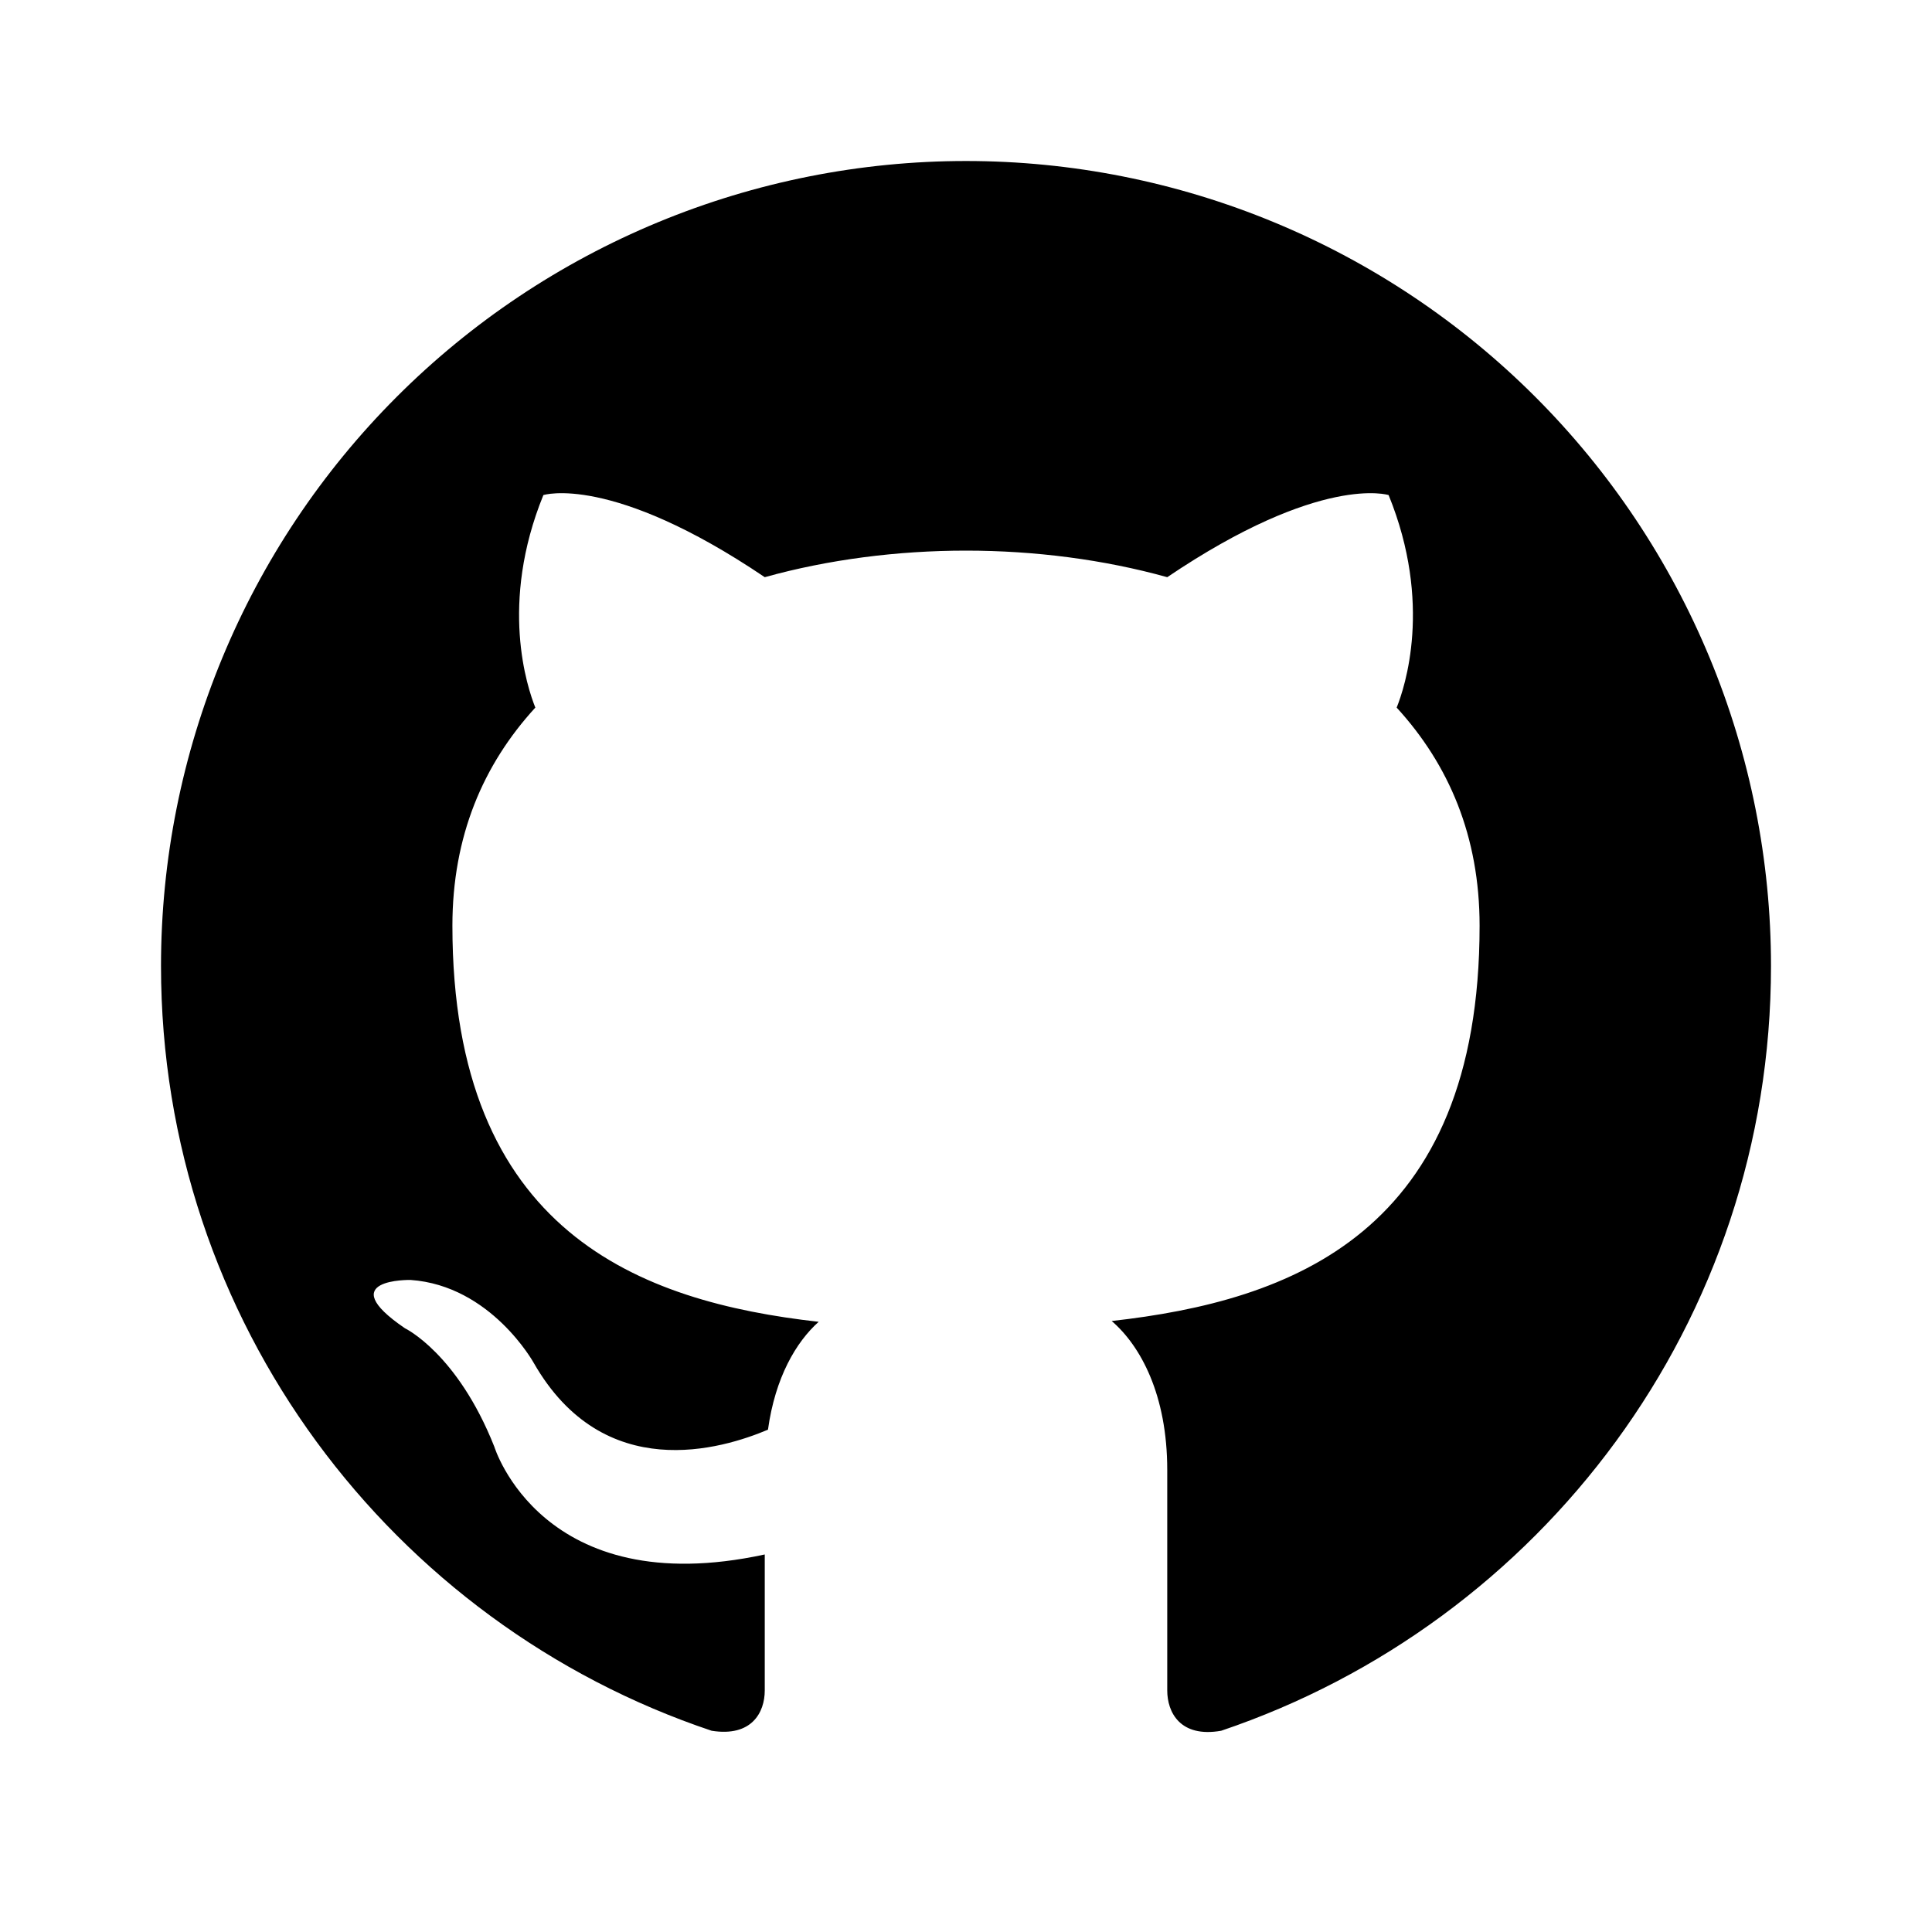
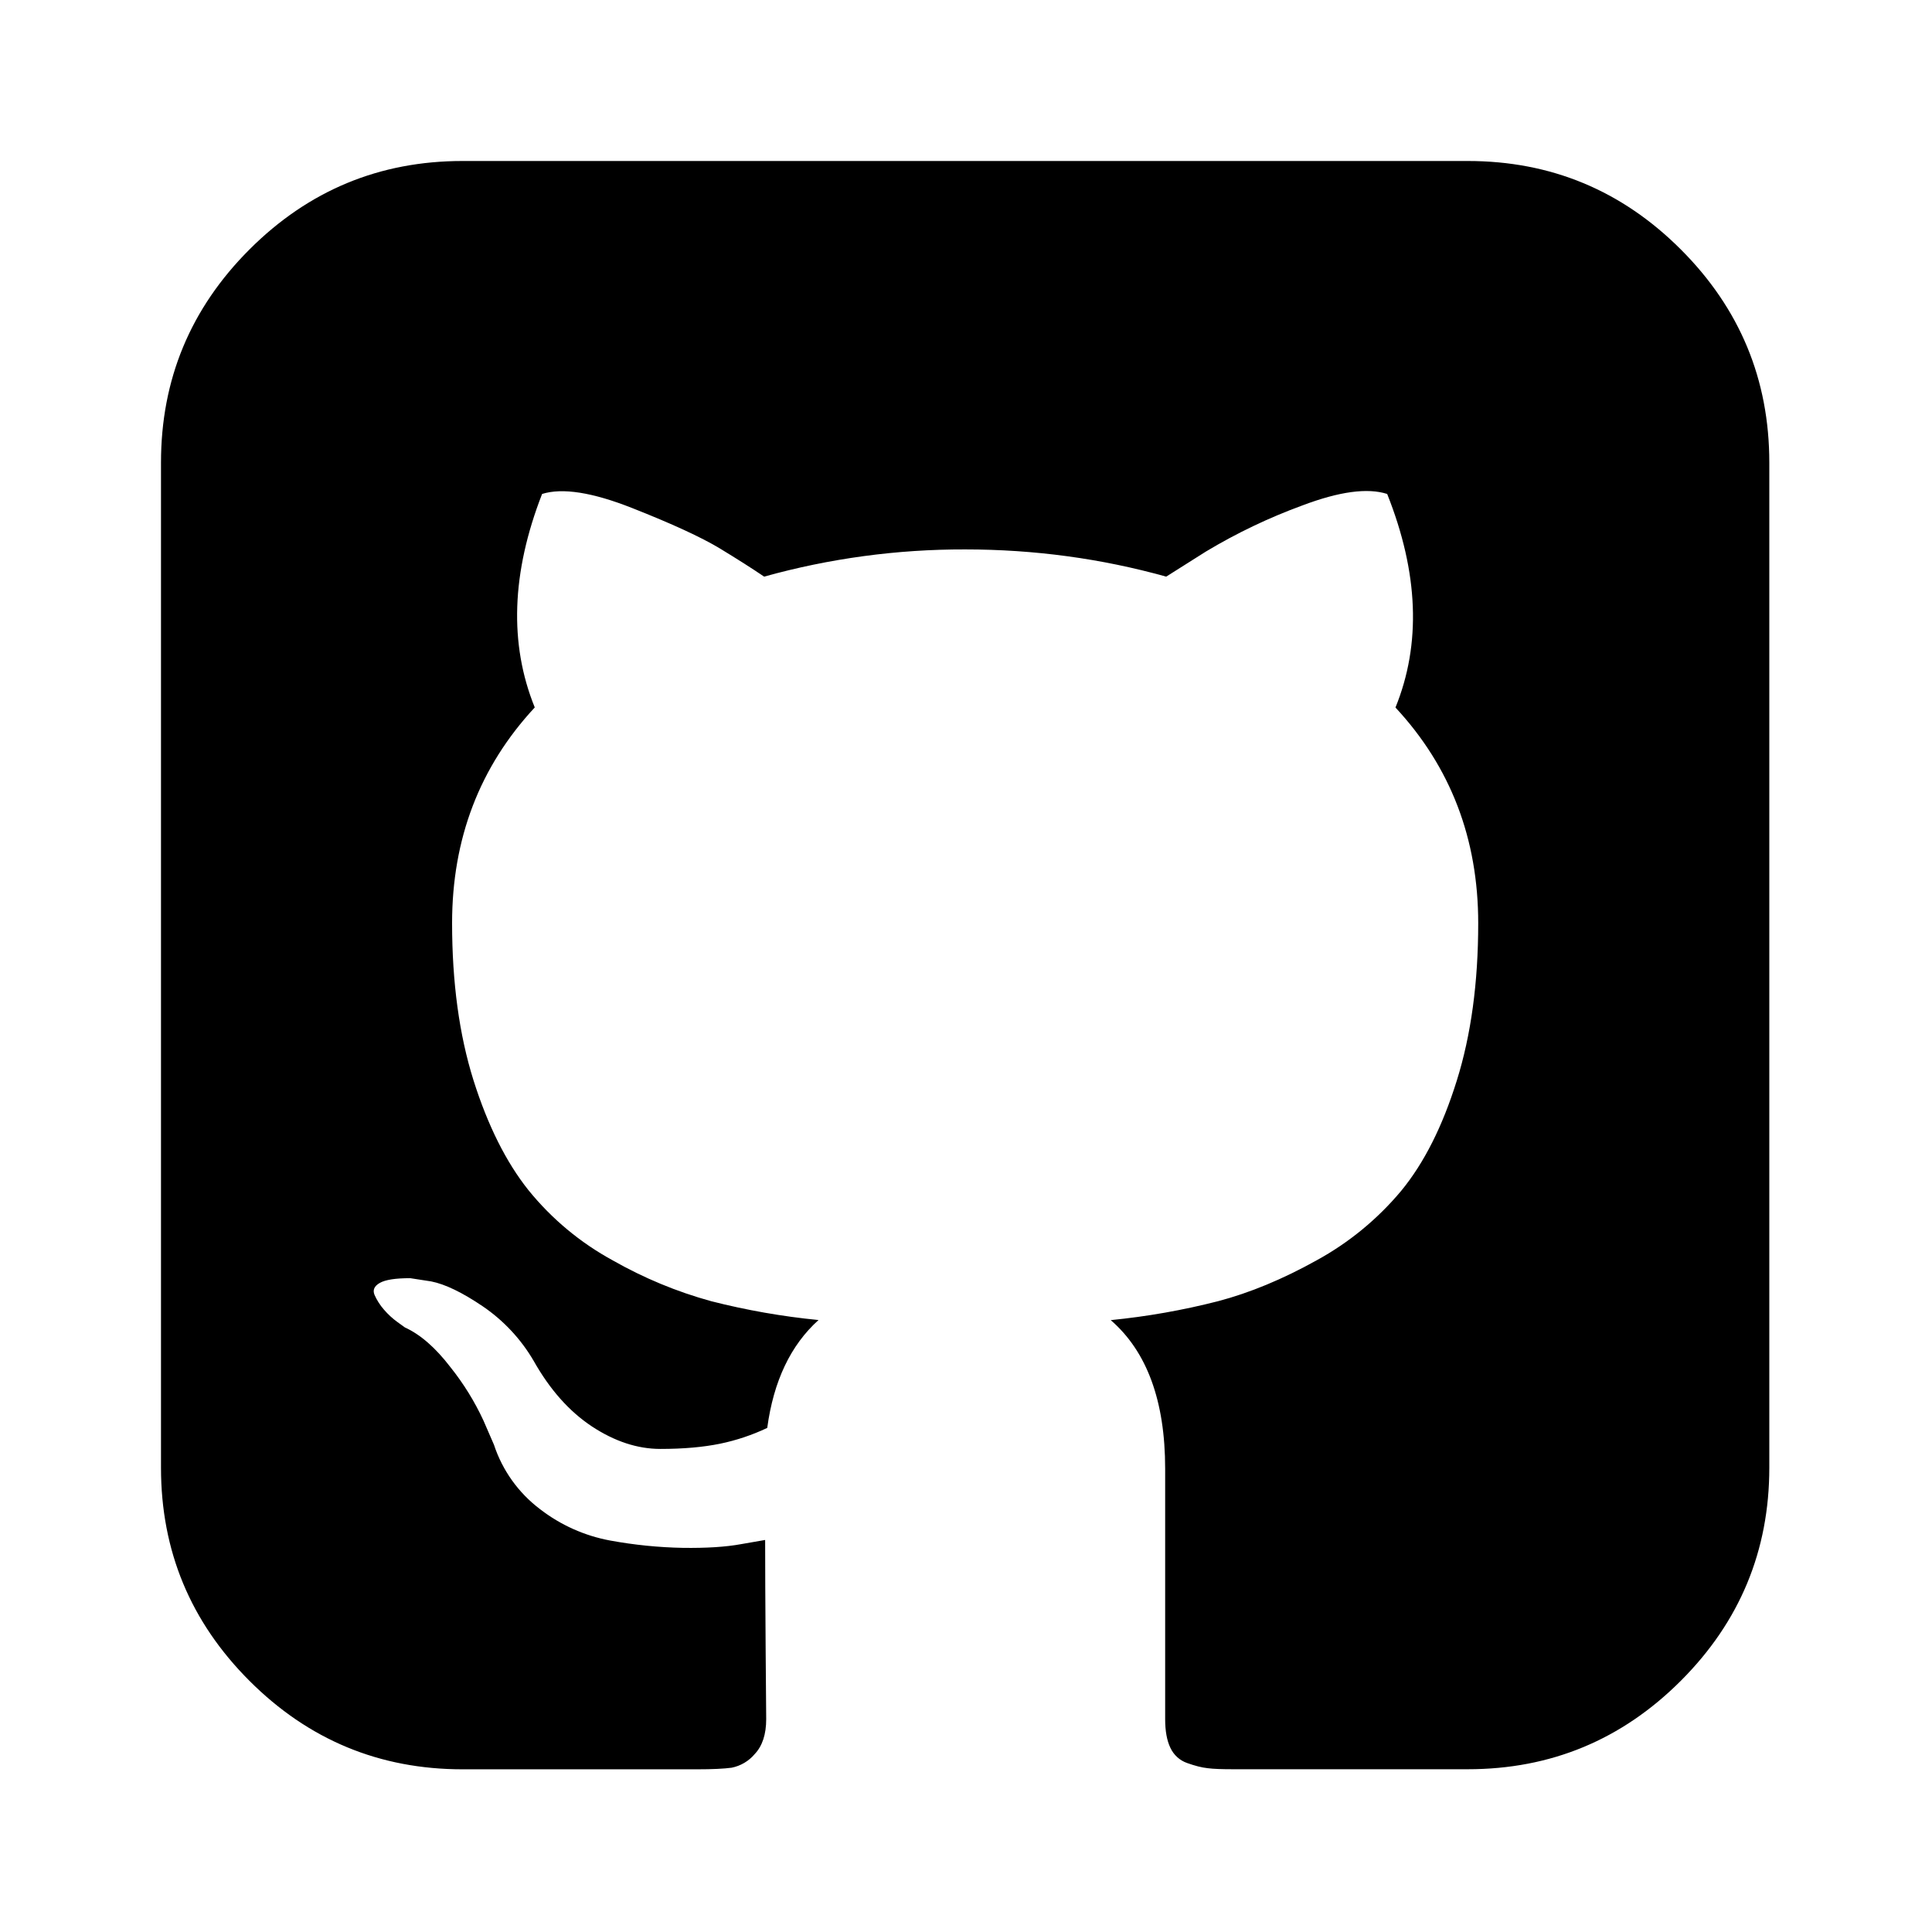
- <svg xmlns="http://www.w3.org/2000/svg" width="140" height="140" viewBox="0 0 140 140" fill="none">
-   <path d="M70 11.667C62.34 11.667 54.754 13.176 47.677 16.107C40.599 19.039 34.169 23.335 28.752 28.752C17.812 39.692 11.667 54.529 11.667 70C11.667 95.783 28.408 117.658 51.567 125.417C54.483 125.883 55.417 124.075 55.417 122.5V112.642C39.258 116.142 35.817 104.825 35.817 104.825C33.133 98.058 29.342 96.25 29.342 96.25C24.033 92.633 29.75 92.75 29.75 92.75C35.583 93.158 38.675 98.758 38.675 98.758C43.75 107.625 52.325 105 55.65 103.6C56.175 99.808 57.692 97.242 59.325 95.783C46.375 94.325 32.783 89.308 32.783 67.083C32.783 60.608 35 55.417 38.792 51.275C38.208 49.817 36.167 43.75 39.375 35.875C39.375 35.875 44.275 34.3 55.417 41.825C60.025 40.542 65.042 39.9 70 39.9C74.958 39.9 79.975 40.542 84.583 41.825C95.725 34.3 100.625 35.875 100.625 35.875C103.833 43.75 101.792 49.817 101.208 51.275C105 55.417 107.217 60.608 107.217 67.083C107.217 89.367 93.567 94.267 80.558 95.725C82.658 97.533 84.583 101.092 84.583 106.517V122.5C84.583 124.075 85.517 125.942 88.492 125.417C111.65 117.6 128.333 95.783 128.333 70C128.333 62.34 126.825 54.754 123.893 47.677C120.961 40.6 116.665 34.169 111.248 28.752C105.831 23.335 99.401 19.039 92.323 16.107C85.246 13.176 77.66 11.667 70 11.667Z" fill="black" />
+ <svg xmlns="http://www.w3.org/2000/svg" width="106" height="106" viewBox="0 0 106 106" fill="none">
+   <path d="M92.22 13.687C88.983 10.45 85.087 8.833 80.529 8.833H25.378C20.82 8.833 16.925 10.45 13.687 13.687C10.45 16.925 8.833 20.82 8.833 25.378V80.529C8.833 85.087 10.45 88.983 13.687 92.22C16.925 95.457 20.82 97.074 25.378 97.074H38.248C39.087 97.074 39.719 97.043 40.143 96.986C40.636 96.887 41.082 96.624 41.406 96.239C41.826 95.797 42.038 95.157 42.038 94.318L42.007 90.409C41.989 87.918 41.98 85.948 41.98 84.491L40.655 84.721C39.816 84.875 38.756 84.941 37.471 84.924C36.131 84.899 34.796 84.764 33.478 84.522C32.076 84.263 30.755 83.672 29.627 82.799C28.445 81.906 27.564 80.673 27.101 79.266L26.526 77.941C26.043 76.896 25.435 75.913 24.716 75.013C23.894 73.939 23.059 73.215 22.216 72.831L21.818 72.544C21.541 72.345 21.289 72.114 21.067 71.855C20.856 71.614 20.682 71.343 20.551 71.051C20.436 70.781 20.533 70.561 20.838 70.388C21.147 70.212 21.699 70.128 22.507 70.128L23.656 70.305C24.42 70.455 25.369 70.914 26.496 71.678C27.635 72.455 28.587 73.477 29.282 74.668C30.166 76.236 31.226 77.433 32.471 78.259C33.717 79.08 34.971 79.496 36.234 79.496C37.498 79.496 38.588 79.398 39.511 79.209C40.404 79.024 41.272 78.733 42.095 78.343C42.44 75.781 43.376 73.802 44.909 72.424C42.923 72.23 40.955 71.884 39.021 71.391C37.134 70.873 35.32 70.12 33.62 69.152C31.841 68.183 30.27 66.875 28.995 65.3C27.772 63.768 26.765 61.758 25.979 59.272C25.197 56.781 24.804 53.905 24.804 50.65C24.804 46.017 26.314 42.073 29.34 38.814C27.927 35.333 28.059 31.425 29.742 27.101C30.855 26.752 32.502 27.012 34.684 27.874C36.866 28.735 38.465 29.472 39.481 30.082C40.496 30.7 41.309 31.217 41.923 31.637C45.514 30.637 49.224 30.135 52.951 30.144C56.745 30.144 60.42 30.643 63.984 31.637L66.166 30.259C67.844 29.251 69.615 28.405 71.453 27.732C73.484 26.964 75.03 26.756 76.108 27.101C77.831 31.429 77.981 35.333 76.563 38.818C79.588 42.073 81.103 46.017 81.103 50.655C81.103 53.91 80.71 56.794 79.924 59.298C79.142 61.807 78.126 63.816 76.881 65.331C75.584 66.885 74.007 68.181 72.23 69.152C70.375 70.185 68.573 70.932 66.829 71.391C64.895 71.886 62.927 72.233 60.941 72.429C62.929 74.151 63.927 76.868 63.927 80.582V94.318C63.927 94.967 64.02 95.493 64.214 95.895C64.303 96.088 64.431 96.262 64.588 96.405C64.746 96.549 64.931 96.659 65.133 96.729C65.557 96.88 65.928 96.977 66.254 97.012C66.581 97.056 67.049 97.07 67.659 97.07H80.529C85.087 97.07 88.983 95.453 92.22 92.216C95.453 88.983 97.074 85.083 97.074 80.525V25.378C97.074 20.82 95.457 16.925 92.22 13.687Z" fill="black" />
</svg>
